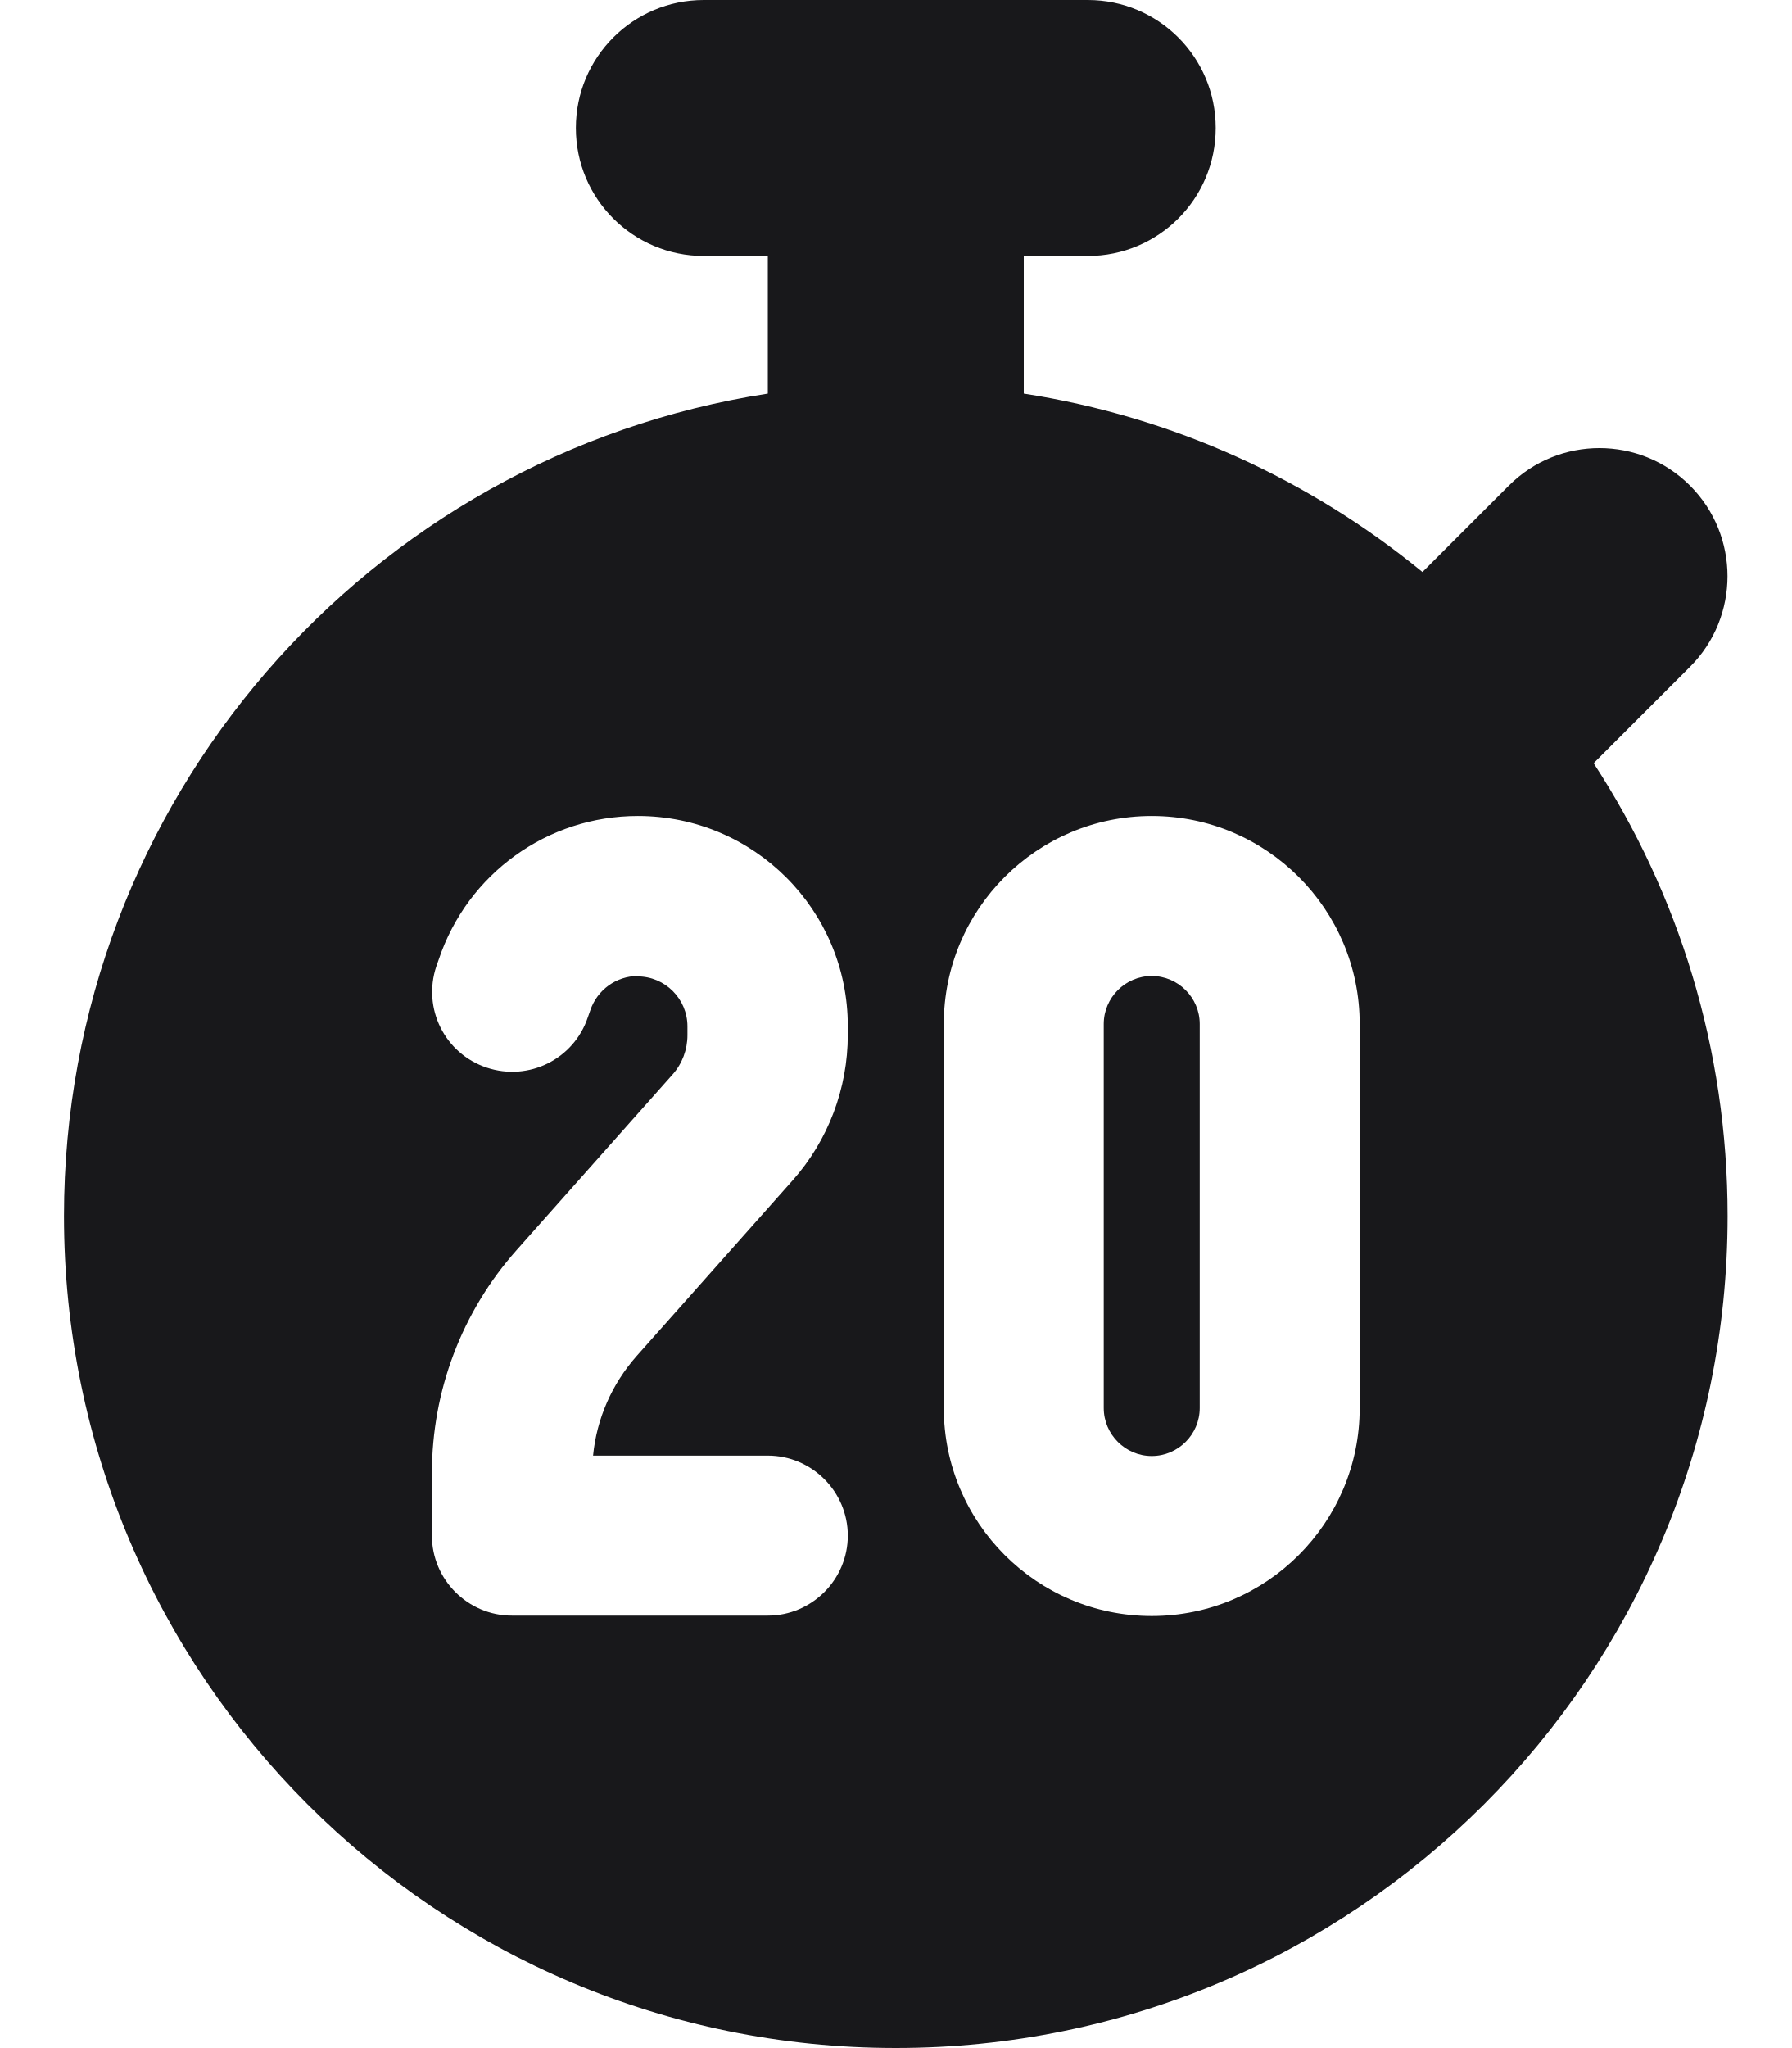
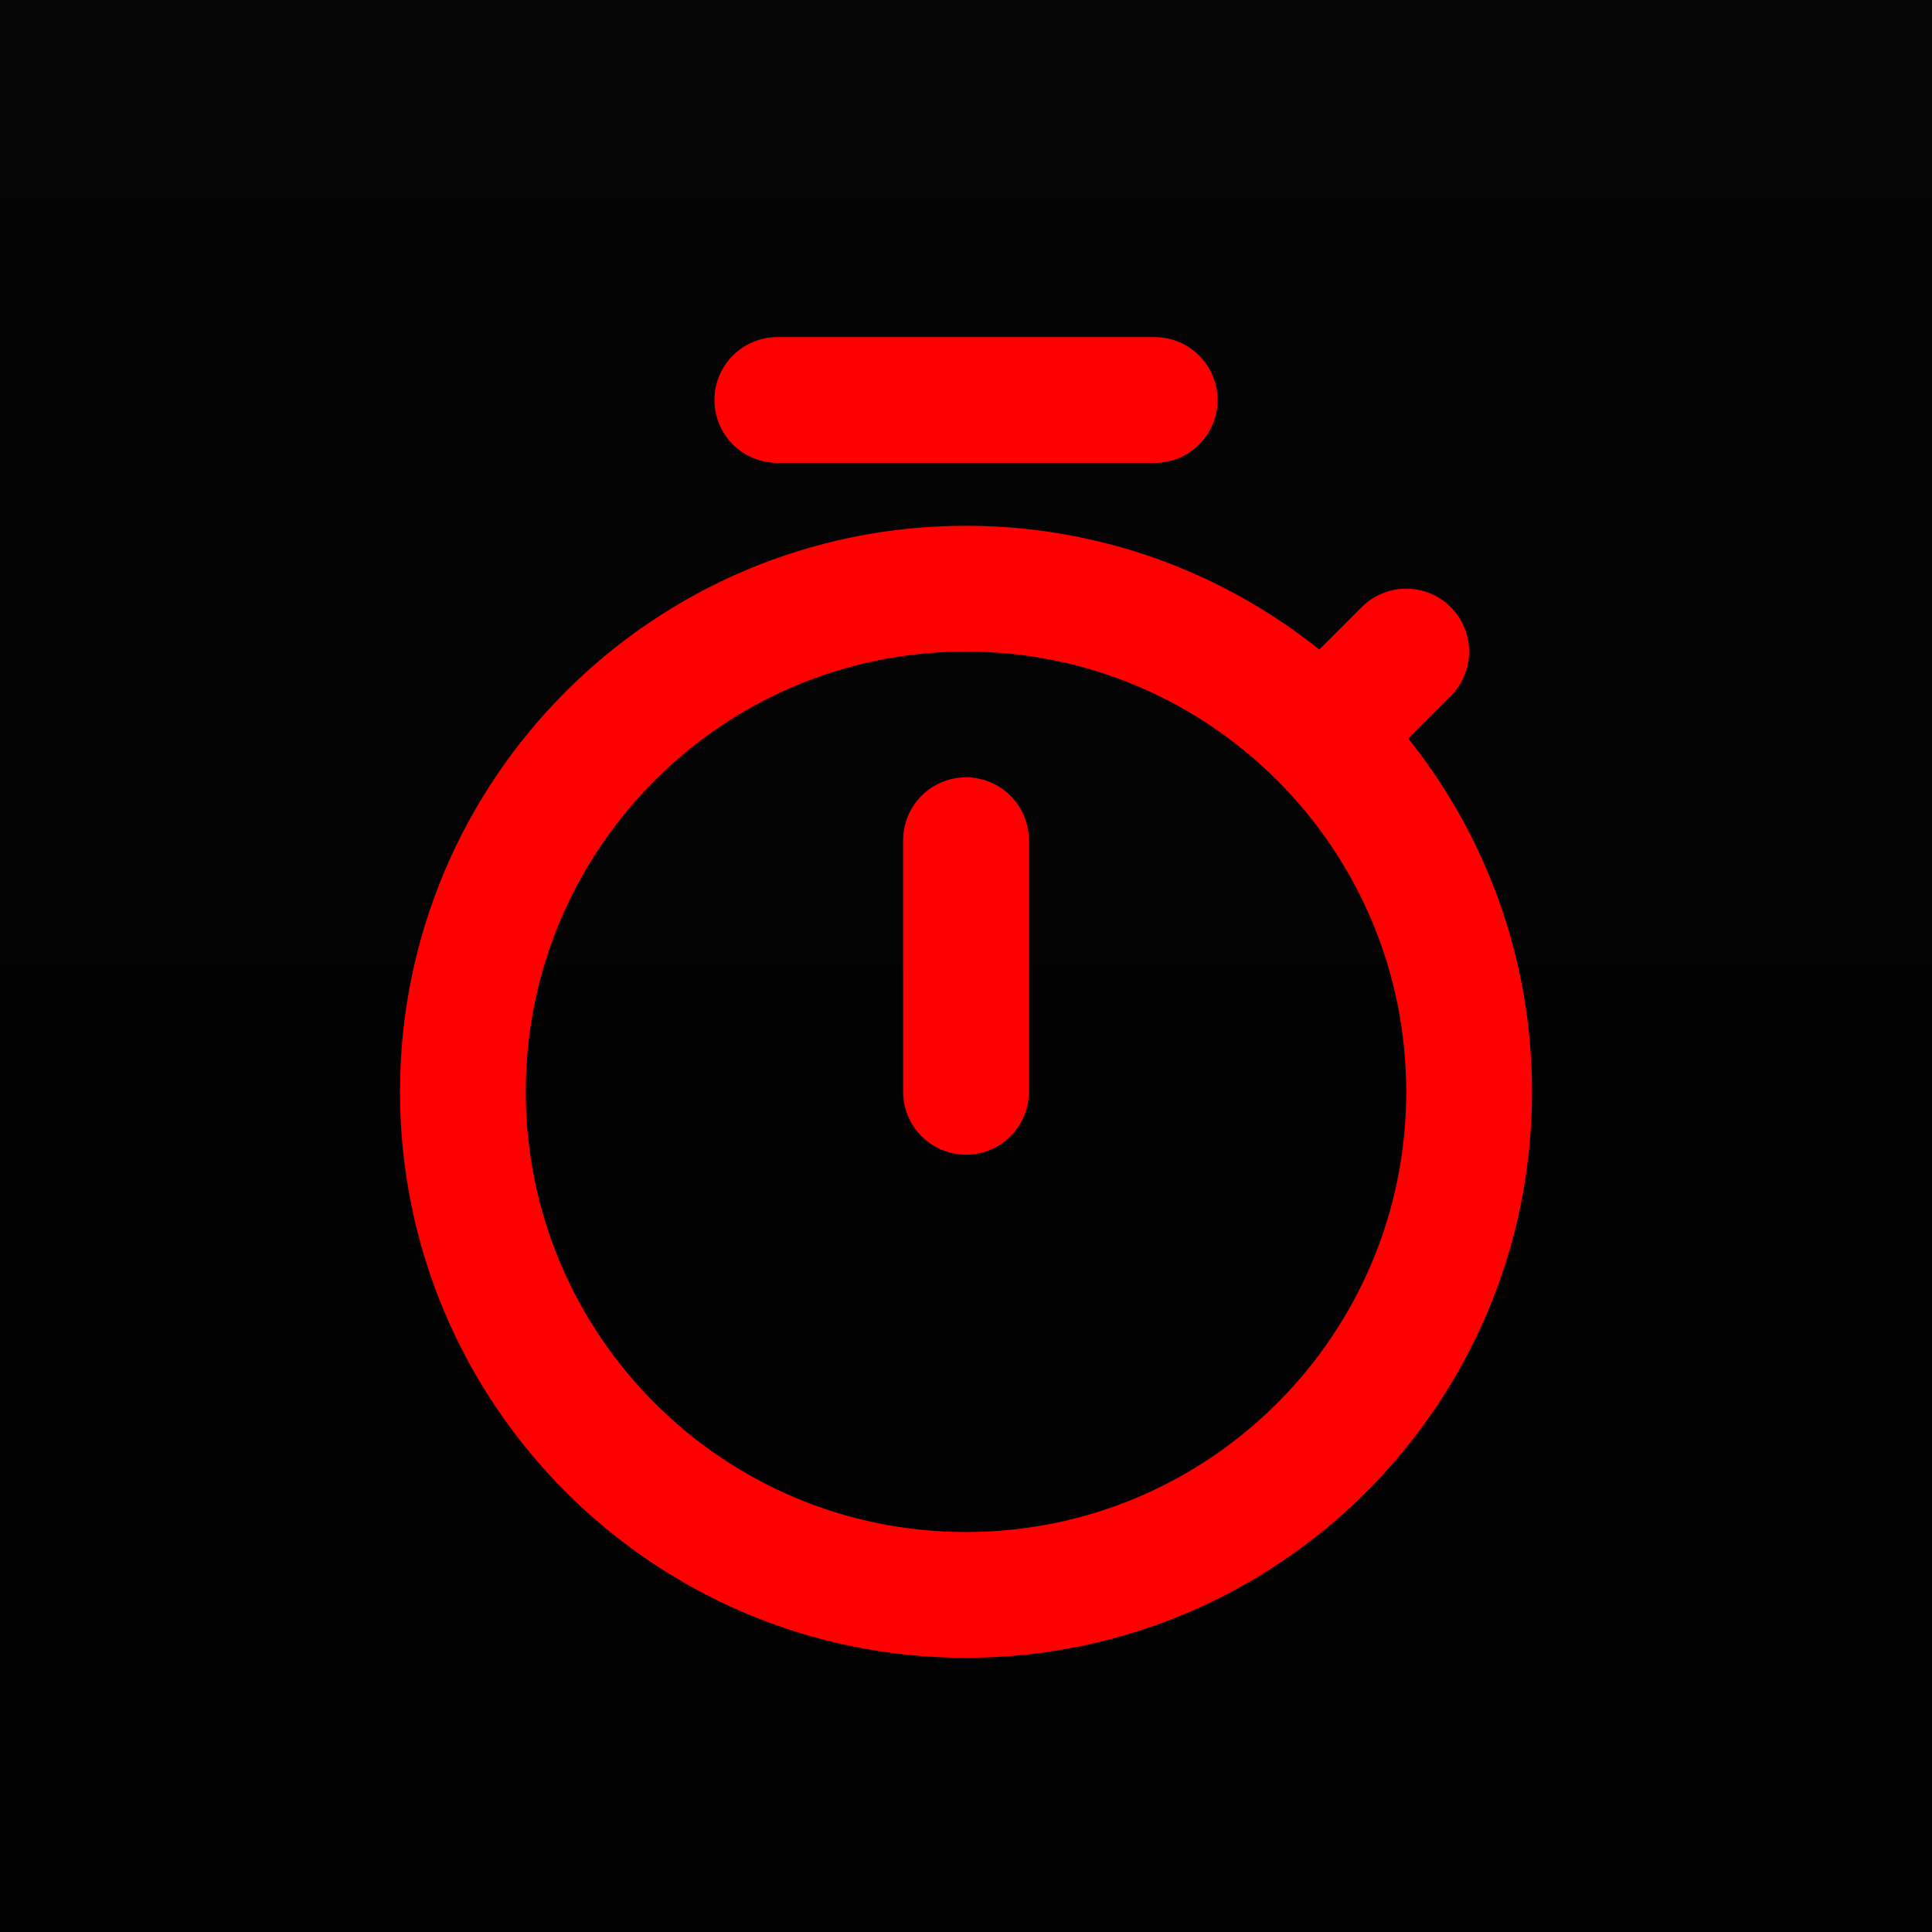
- <svg xmlns="http://www.w3.org/2000/svg" viewBox="0 0 448 512">
-   <path fill="#18181b" d="M176 0c-17.7 0-32 14.3-32 32s14.3 32 32 32h16V98.4C92.3 113.8 16 200 16 304c0 114.9 93.1 208 208 208s208-93.1 208-208c0-41.8-12.3-80.7-33.5-113.2l24.1-24.1c12.5-12.5 12.5-32.8 0-45.3s-32.8-12.5-45.3 0L355.7 143c-28.1-23-62.2-38.8-99.7-44.6V64h16c17.7 0 32-14.3 32-32s-14.3-32-32-32H176zM288 204c28.7 0 52 23.3 52 52v96c0 28.7-23.3 52-52 52s-52-23.3-52-52V256c0-28.7 23.3-52 52-52zm-12 52v96c0 6.6 5.4 12 12 12s12-5.4 12-12V256c0-6.6-5.4-12-12-12s-12 5.4-12 12zM159.5 244c-5.4 0-10.2 3.5-11.9 8.6l-.6 1.7c-3.5 10.5-14.8 16.1-25.3 12.6s-16.1-14.8-12.6-25.3l.6-1.7c7.2-21.5 27.2-35.9 49.8-35.9c29 0 52.5 23.5 52.5 52.5v2.2c0 13.4-4.9 26.4-13.8 36.4l-39 43.9c-6.2 7-10 15.7-10.9 24.9H192c11 0 20 9 20 20s-9 20-20 20H128c-11 0-20-9-20-20V368.3c0-20.6 7.5-40.4 21.2-55.8l39-43.9c2.4-2.7 3.7-6.2 3.7-9.8v-2.2c0-6.9-5.6-12.5-12.5-12.5z" />
-   <style>
-     @media (prefers-color-scheme:dark){:root{filter:invert(100%)}}
-   </style>
+ <svg xmlns="http://www.w3.org/2000/svg" width="1024" height="1024" viewBox="0 0 1024 1024" fill="none">
+   <rect width="1024" height="1024" fill="url(#paint0_linear_2_2)" />
+   <path d="M745.333 345.333L700.563 390.105M700.563 390.105C652.303 341.848 585.637 312 512 312C364.724 312 245.333 431.391 245.333 578.667C245.333 725.943 364.724 845.333 512 845.333C659.277 845.333 778.667 725.943 778.667 578.667C778.667 505.03 748.82 438.362 700.563 390.105ZM512 445.333V578.667M412 212H612" stroke="#FF0000" stroke-width="66.667" stroke-linecap="round" stroke-linejoin="round" />
+   <defs>
+     <linearGradient id="paint0_linear_2_2" x1="512" y1="0" x2="512" y2="1024" gradientUnits="userSpaceOnUse">
+       <stop stop-color="#050505" />
+       <stop offset="1" />
+     </linearGradient>
+   </defs>
</svg>
